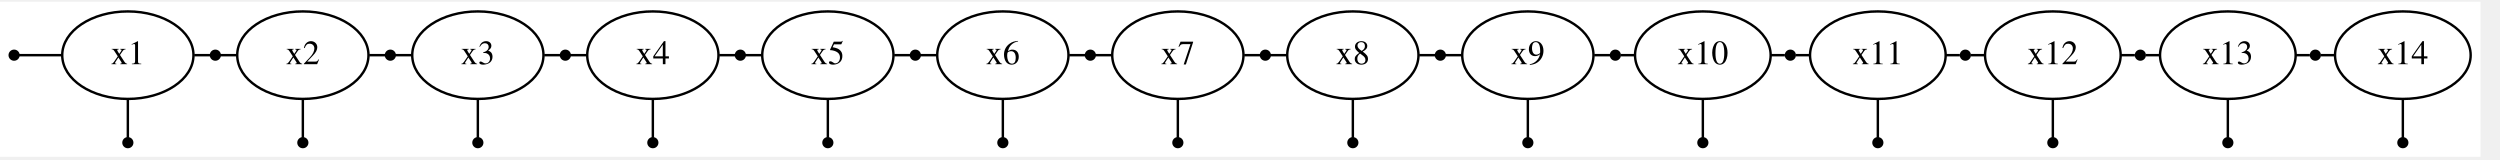
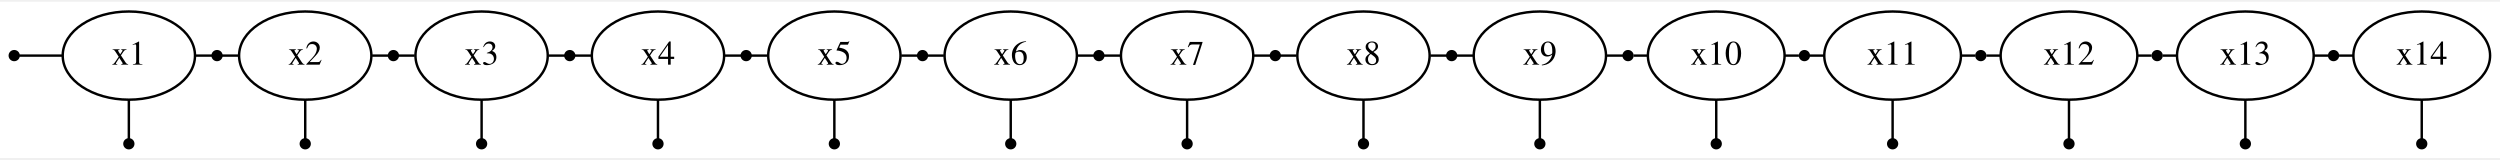
<svg xmlns="http://www.w3.org/2000/svg" width="360pt" height="23pt" viewBox="0.00 0.00 360.00 22.51">
-   <g id="graph0" class="graph" transform="scale(0.35 0.35) rotate(0) translate(4 59.8)">
+   <g id="graph0" class="graph" transform="scale(0.352752 0.352752) rotate(0) translate(4 59.8)">
    <polygon fill="white" stroke="transparent" points="-4,4 -4,-59.8 1016.55,-59.8 1016.55,4 -4,4" />
    <g id="node1" class="node">
      <ellipse fill="none" stroke="black" cx="48.6" cy="-37.8" rx="27" ry="18" />
      <text text-anchor="middle" x="48.6" y="-34.1" font-family="Times,serif" font-size="14.00">x1</text>
    </g>
    <g id="node15" class="node">
      <ellipse fill="black" stroke="black" cx="1.8" cy="-37.8" rx="1.8" ry="1.8" />
    </g>
    <g id="edge1" class="edge">
      <path fill="none" stroke="black" d="M21.38,-37.8C13.98,-37.8 7.1,-37.8 3.82,-37.8" />
    </g>
    <g id="node16" class="node">
      <ellipse fill="black" stroke="black" cx="84.6" cy="-37.8" rx="1.8" ry="1.8" />
    </g>
    <g id="edge3" class="edge">
      <path fill="none" stroke="black" d="M75.89,-37.8C78.71,-37.8 81.11,-37.8 82.68,-37.8" />
    </g>
    <g id="node29" class="node">
      <ellipse fill="black" stroke="black" cx="48.6" cy="-1.8" rx="1.8" ry="1.8" />
    </g>
    <g id="edge28" class="edge">
      <path fill="none" stroke="black" d="M48.6,-19.8C48.6,-13.33 48.6,-6.86 48.6,-3.74" />
    </g>
    <g id="node2" class="node">
      <ellipse fill="none" stroke="black" cx="120.6" cy="-37.8" rx="27" ry="18" />
      <text text-anchor="middle" x="120.6" y="-34.1" font-family="Times,serif" font-size="14.00">x2</text>
    </g>
    <g id="edge2" class="edge">
      <path fill="none" stroke="black" d="M93.31,-37.8C90.49,-37.8 88.09,-37.8 86.52,-37.8" />
    </g>
    <g id="node17" class="node">
      <ellipse fill="black" stroke="black" cx="156.6" cy="-37.8" rx="1.8" ry="1.8" />
    </g>
    <g id="edge5" class="edge">
      <path fill="none" stroke="black" d="M147.89,-37.8C150.71,-37.8 153.11,-37.8 154.68,-37.8" />
    </g>
    <g id="node30" class="node">
      <ellipse fill="black" stroke="black" cx="120.6" cy="-1.8" rx="1.8" ry="1.8" />
    </g>
    <g id="edge29" class="edge">
      <path fill="none" stroke="black" d="M120.6,-19.8C120.6,-13.33 120.6,-6.86 120.6,-3.74" />
    </g>
    <g id="node3" class="node">
      <ellipse fill="none" stroke="black" cx="192.6" cy="-37.8" rx="27" ry="18" />
      <text text-anchor="middle" x="192.6" y="-34.1" font-family="Times,serif" font-size="14.00">x3</text>
    </g>
    <g id="edge4" class="edge">
      <path fill="none" stroke="black" d="M165.31,-37.8C162.49,-37.8 160.09,-37.8 158.52,-37.8" />
    </g>
    <g id="node18" class="node">
      <ellipse fill="black" stroke="black" cx="228.6" cy="-37.8" rx="1.8" ry="1.8" />
    </g>
    <g id="edge7" class="edge">
      <path fill="none" stroke="black" d="M219.89,-37.8C222.71,-37.8 225.11,-37.8 226.68,-37.8" />
    </g>
    <g id="node31" class="node">
      <ellipse fill="black" stroke="black" cx="192.6" cy="-1.8" rx="1.8" ry="1.8" />
    </g>
    <g id="edge30" class="edge">
      <path fill="none" stroke="black" d="M192.6,-19.8C192.6,-13.33 192.6,-6.86 192.6,-3.74" />
    </g>
    <g id="node4" class="node">
      <ellipse fill="none" stroke="black" cx="264.6" cy="-37.8" rx="27" ry="18" />
      <text text-anchor="middle" x="264.6" y="-34.1" font-family="Times,serif" font-size="14.00">x4</text>
    </g>
    <g id="edge6" class="edge">
      <path fill="none" stroke="black" d="M237.31,-37.8C234.49,-37.8 232.09,-37.8 230.52,-37.8" />
    </g>
    <g id="node19" class="node">
      <ellipse fill="black" stroke="black" cx="300.6" cy="-37.8" rx="1.8" ry="1.8" />
    </g>
    <g id="edge9" class="edge">
      <path fill="none" stroke="black" d="M291.89,-37.8C294.71,-37.8 297.11,-37.8 298.68,-37.8" />
    </g>
    <g id="node32" class="node">
      <ellipse fill="black" stroke="black" cx="264.6" cy="-1.8" rx="1.8" ry="1.8" />
    </g>
    <g id="edge31" class="edge">
      <path fill="none" stroke="black" d="M264.6,-19.8C264.6,-13.33 264.6,-6.86 264.6,-3.74" />
    </g>
    <g id="node5" class="node">
      <ellipse fill="none" stroke="black" cx="336.6" cy="-37.8" rx="27" ry="18" />
      <text text-anchor="middle" x="336.6" y="-34.1" font-family="Times,serif" font-size="14.00">x5</text>
    </g>
    <g id="edge8" class="edge">
      <path fill="none" stroke="black" d="M309.31,-37.8C306.49,-37.8 304.09,-37.8 302.52,-37.8" />
    </g>
    <g id="node20" class="node">
      <ellipse fill="black" stroke="black" cx="372.6" cy="-37.8" rx="1.8" ry="1.8" />
    </g>
    <g id="edge11" class="edge">
      <path fill="none" stroke="black" d="M363.89,-37.8C366.71,-37.8 369.11,-37.8 370.68,-37.8" />
    </g>
    <g id="node33" class="node">
      <ellipse fill="black" stroke="black" cx="336.6" cy="-1.8" rx="1.8" ry="1.8" />
    </g>
    <g id="edge32" class="edge">
      <path fill="none" stroke="black" d="M336.6,-19.8C336.6,-13.33 336.6,-6.86 336.6,-3.74" />
    </g>
    <g id="node6" class="node">
      <ellipse fill="none" stroke="black" cx="408.6" cy="-37.8" rx="27" ry="18" />
      <text text-anchor="middle" x="408.6" y="-34.1" font-family="Times,serif" font-size="14.00">x6</text>
    </g>
    <g id="edge10" class="edge">
      <path fill="none" stroke="black" d="M381.31,-37.8C378.49,-37.8 376.09,-37.8 374.52,-37.8" />
    </g>
    <g id="node21" class="node">
      <ellipse fill="black" stroke="black" cx="444.6" cy="-37.8" rx="1.8" ry="1.8" />
    </g>
    <g id="edge13" class="edge">
      <path fill="none" stroke="black" d="M435.89,-37.8C438.71,-37.8 441.11,-37.8 442.68,-37.8" />
    </g>
    <g id="node34" class="node">
      <ellipse fill="black" stroke="black" cx="408.6" cy="-1.8" rx="1.8" ry="1.8" />
    </g>
    <g id="edge33" class="edge">
      <path fill="none" stroke="black" d="M408.6,-19.8C408.6,-13.33 408.6,-6.86 408.6,-3.74" />
    </g>
    <g id="node7" class="node">
      <ellipse fill="none" stroke="black" cx="480.6" cy="-37.8" rx="27" ry="18" />
      <text text-anchor="middle" x="480.6" y="-34.1" font-family="Times,serif" font-size="14.00">x7</text>
    </g>
    <g id="edge12" class="edge">
      <path fill="none" stroke="black" d="M453.31,-37.8C450.49,-37.8 448.09,-37.8 446.52,-37.8" />
    </g>
    <g id="node22" class="node">
      <ellipse fill="black" stroke="black" cx="516.6" cy="-37.8" rx="1.8" ry="1.8" />
    </g>
    <g id="edge15" class="edge">
      <path fill="none" stroke="black" d="M507.89,-37.8C510.71,-37.8 513.11,-37.8 514.68,-37.8" />
    </g>
    <g id="node35" class="node">
      <ellipse fill="black" stroke="black" cx="480.6" cy="-1.8" rx="1.8" ry="1.8" />
    </g>
    <g id="edge34" class="edge">
      <path fill="none" stroke="black" d="M480.6,-19.8C480.6,-13.33 480.6,-6.86 480.6,-3.74" />
    </g>
    <g id="node8" class="node">
      <ellipse fill="none" stroke="black" cx="552.6" cy="-37.8" rx="27" ry="18" />
      <text text-anchor="middle" x="552.6" y="-34.1" font-family="Times,serif" font-size="14.00">x8</text>
    </g>
    <g id="edge14" class="edge">
      <path fill="none" stroke="black" d="M525.31,-37.8C522.49,-37.8 520.09,-37.8 518.52,-37.8" />
    </g>
    <g id="node23" class="node">
      <ellipse fill="black" stroke="black" cx="588.6" cy="-37.8" rx="1.8" ry="1.8" />
    </g>
    <g id="edge17" class="edge">
      <path fill="none" stroke="black" d="M579.89,-37.8C582.71,-37.8 585.11,-37.8 586.68,-37.8" />
    </g>
    <g id="node36" class="node">
      <ellipse fill="black" stroke="black" cx="552.6" cy="-1.8" rx="1.8" ry="1.8" />
    </g>
    <g id="edge35" class="edge">
      <path fill="none" stroke="black" d="M552.6,-19.8C552.6,-13.33 552.6,-6.86 552.6,-3.74" />
    </g>
    <g id="node9" class="node">
      <ellipse fill="none" stroke="black" cx="624.6" cy="-37.8" rx="27" ry="18" />
      <text text-anchor="middle" x="624.6" y="-34.1" font-family="Times,serif" font-size="14.00">x9</text>
    </g>
    <g id="edge16" class="edge">
      <path fill="none" stroke="black" d="M597.31,-37.8C594.49,-37.8 592.09,-37.8 590.52,-37.8" />
    </g>
    <g id="node24" class="node">
      <ellipse fill="black" stroke="black" cx="660.6" cy="-37.8" rx="1.8" ry="1.8" />
    </g>
    <g id="edge19" class="edge">
      <path fill="none" stroke="black" d="M651.89,-37.8C654.71,-37.8 657.11,-37.8 658.68,-37.8" />
    </g>
    <g id="node37" class="node">
      <ellipse fill="black" stroke="black" cx="624.6" cy="-1.8" rx="1.8" ry="1.8" />
    </g>
    <g id="edge36" class="edge">
      <path fill="none" stroke="black" d="M624.6,-19.8C624.6,-13.33 624.6,-6.86 624.6,-3.74" />
    </g>
    <g id="node10" class="node">
      <ellipse fill="none" stroke="black" cx="696.6" cy="-37.8" rx="27.9" ry="18" />
      <text text-anchor="middle" x="696.6" y="-34.1" font-family="Times,serif" font-size="14.00">x10</text>
    </g>
    <g id="edge18" class="edge">
      <path fill="none" stroke="black" d="M668.59,-37.8C666.27,-37.8 664.27,-37.8 662.85,-37.8" />
    </g>
    <g id="node25" class="node">
      <ellipse fill="black" stroke="black" cx="732.6" cy="-37.8" rx="1.8" ry="1.8" />
    </g>
    <g id="edge21" class="edge">
      <path fill="none" stroke="black" d="M724.61,-37.8C726.93,-37.8 728.93,-37.8 730.35,-37.8" />
    </g>
    <g id="node38" class="node">
      <ellipse fill="black" stroke="black" cx="696.6" cy="-1.8" rx="1.8" ry="1.8" />
    </g>
    <g id="edge37" class="edge">
      <path fill="none" stroke="black" d="M696.6,-19.8C696.6,-13.33 696.6,-6.86 696.6,-3.74" />
    </g>
    <g id="node11" class="node">
      <ellipse fill="none" stroke="black" cx="768.6" cy="-37.8" rx="27.9" ry="18" />
      <text text-anchor="middle" x="768.6" y="-34.1" font-family="Times,serif" font-size="14.00">x11</text>
    </g>
    <g id="edge20" class="edge">
      <path fill="none" stroke="black" d="M740.59,-37.8C738.27,-37.8 736.27,-37.8 734.85,-37.8" />
    </g>
    <g id="node26" class="node">
      <ellipse fill="black" stroke="black" cx="804.6" cy="-37.8" rx="1.8" ry="1.8" />
    </g>
    <g id="edge23" class="edge">
      <path fill="none" stroke="black" d="M796.61,-37.8C798.93,-37.8 800.93,-37.8 802.35,-37.8" />
    </g>
    <g id="node39" class="node">
      <ellipse fill="black" stroke="black" cx="768.6" cy="-1.8" rx="1.8" ry="1.8" />
    </g>
    <g id="edge38" class="edge">
      <path fill="none" stroke="black" d="M768.6,-19.8C768.6,-13.33 768.6,-6.86 768.6,-3.74" />
    </g>
    <g id="node12" class="node">
      <ellipse fill="none" stroke="black" cx="840.6" cy="-37.8" rx="27.9" ry="18" />
      <text text-anchor="middle" x="840.6" y="-34.1" font-family="Times,serif" font-size="14.00">x12</text>
    </g>
    <g id="edge22" class="edge">
      <path fill="none" stroke="black" d="M812.59,-37.8C810.27,-37.8 808.27,-37.8 806.85,-37.8" />
    </g>
    <g id="node27" class="node">
      <ellipse fill="black" stroke="black" cx="876.6" cy="-37.8" rx="1.8" ry="1.8" />
    </g>
    <g id="edge25" class="edge">
      <path fill="none" stroke="black" d="M868.61,-37.8C870.93,-37.8 872.93,-37.8 874.35,-37.8" />
    </g>
    <g id="node40" class="node">
      <ellipse fill="black" stroke="black" cx="840.6" cy="-1.8" rx="1.8" ry="1.8" />
    </g>
    <g id="edge39" class="edge">
      <path fill="none" stroke="black" d="M840.6,-19.8C840.6,-13.33 840.6,-6.86 840.6,-3.74" />
    </g>
    <g id="node13" class="node">
      <ellipse fill="none" stroke="black" cx="912.6" cy="-37.8" rx="27.9" ry="18" />
      <text text-anchor="middle" x="912.6" y="-34.1" font-family="Times,serif" font-size="14.00">x13</text>
    </g>
    <g id="edge24" class="edge">
      <path fill="none" stroke="black" d="M884.59,-37.8C882.27,-37.8 880.27,-37.8 878.85,-37.8" />
    </g>
    <g id="node28" class="node">
      <ellipse fill="black" stroke="black" cx="948.6" cy="-37.8" rx="1.8" ry="1.8" />
    </g>
    <g id="edge27" class="edge">
      <path fill="none" stroke="black" d="M940.61,-37.8C942.93,-37.8 944.93,-37.8 946.35,-37.8" />
    </g>
    <g id="node41" class="node">
      <ellipse fill="black" stroke="black" cx="912.6" cy="-1.8" rx="1.8" ry="1.8" />
    </g>
    <g id="edge40" class="edge">
      <path fill="none" stroke="black" d="M912.6,-19.8C912.6,-13.33 912.6,-6.86 912.6,-3.74" />
    </g>
    <g id="node14" class="node">
      <ellipse fill="none" stroke="black" cx="984.6" cy="-37.8" rx="27.9" ry="18" />
      <text text-anchor="middle" x="984.6" y="-34.1" font-family="Times,serif" font-size="14.00">x14</text>
    </g>
    <g id="edge26" class="edge">
      <path fill="none" stroke="black" d="M956.59,-37.8C954.27,-37.8 952.27,-37.8 950.85,-37.8" />
    </g>
    <g id="node42" class="node">
      <ellipse fill="black" stroke="black" cx="984.6" cy="-1.8" rx="1.8" ry="1.8" />
    </g>
    <g id="edge41" class="edge">
      <path fill="none" stroke="black" d="M984.6,-19.8C984.6,-13.33 984.6,-6.86 984.6,-3.74" />
    </g>
  </g>
</svg>
